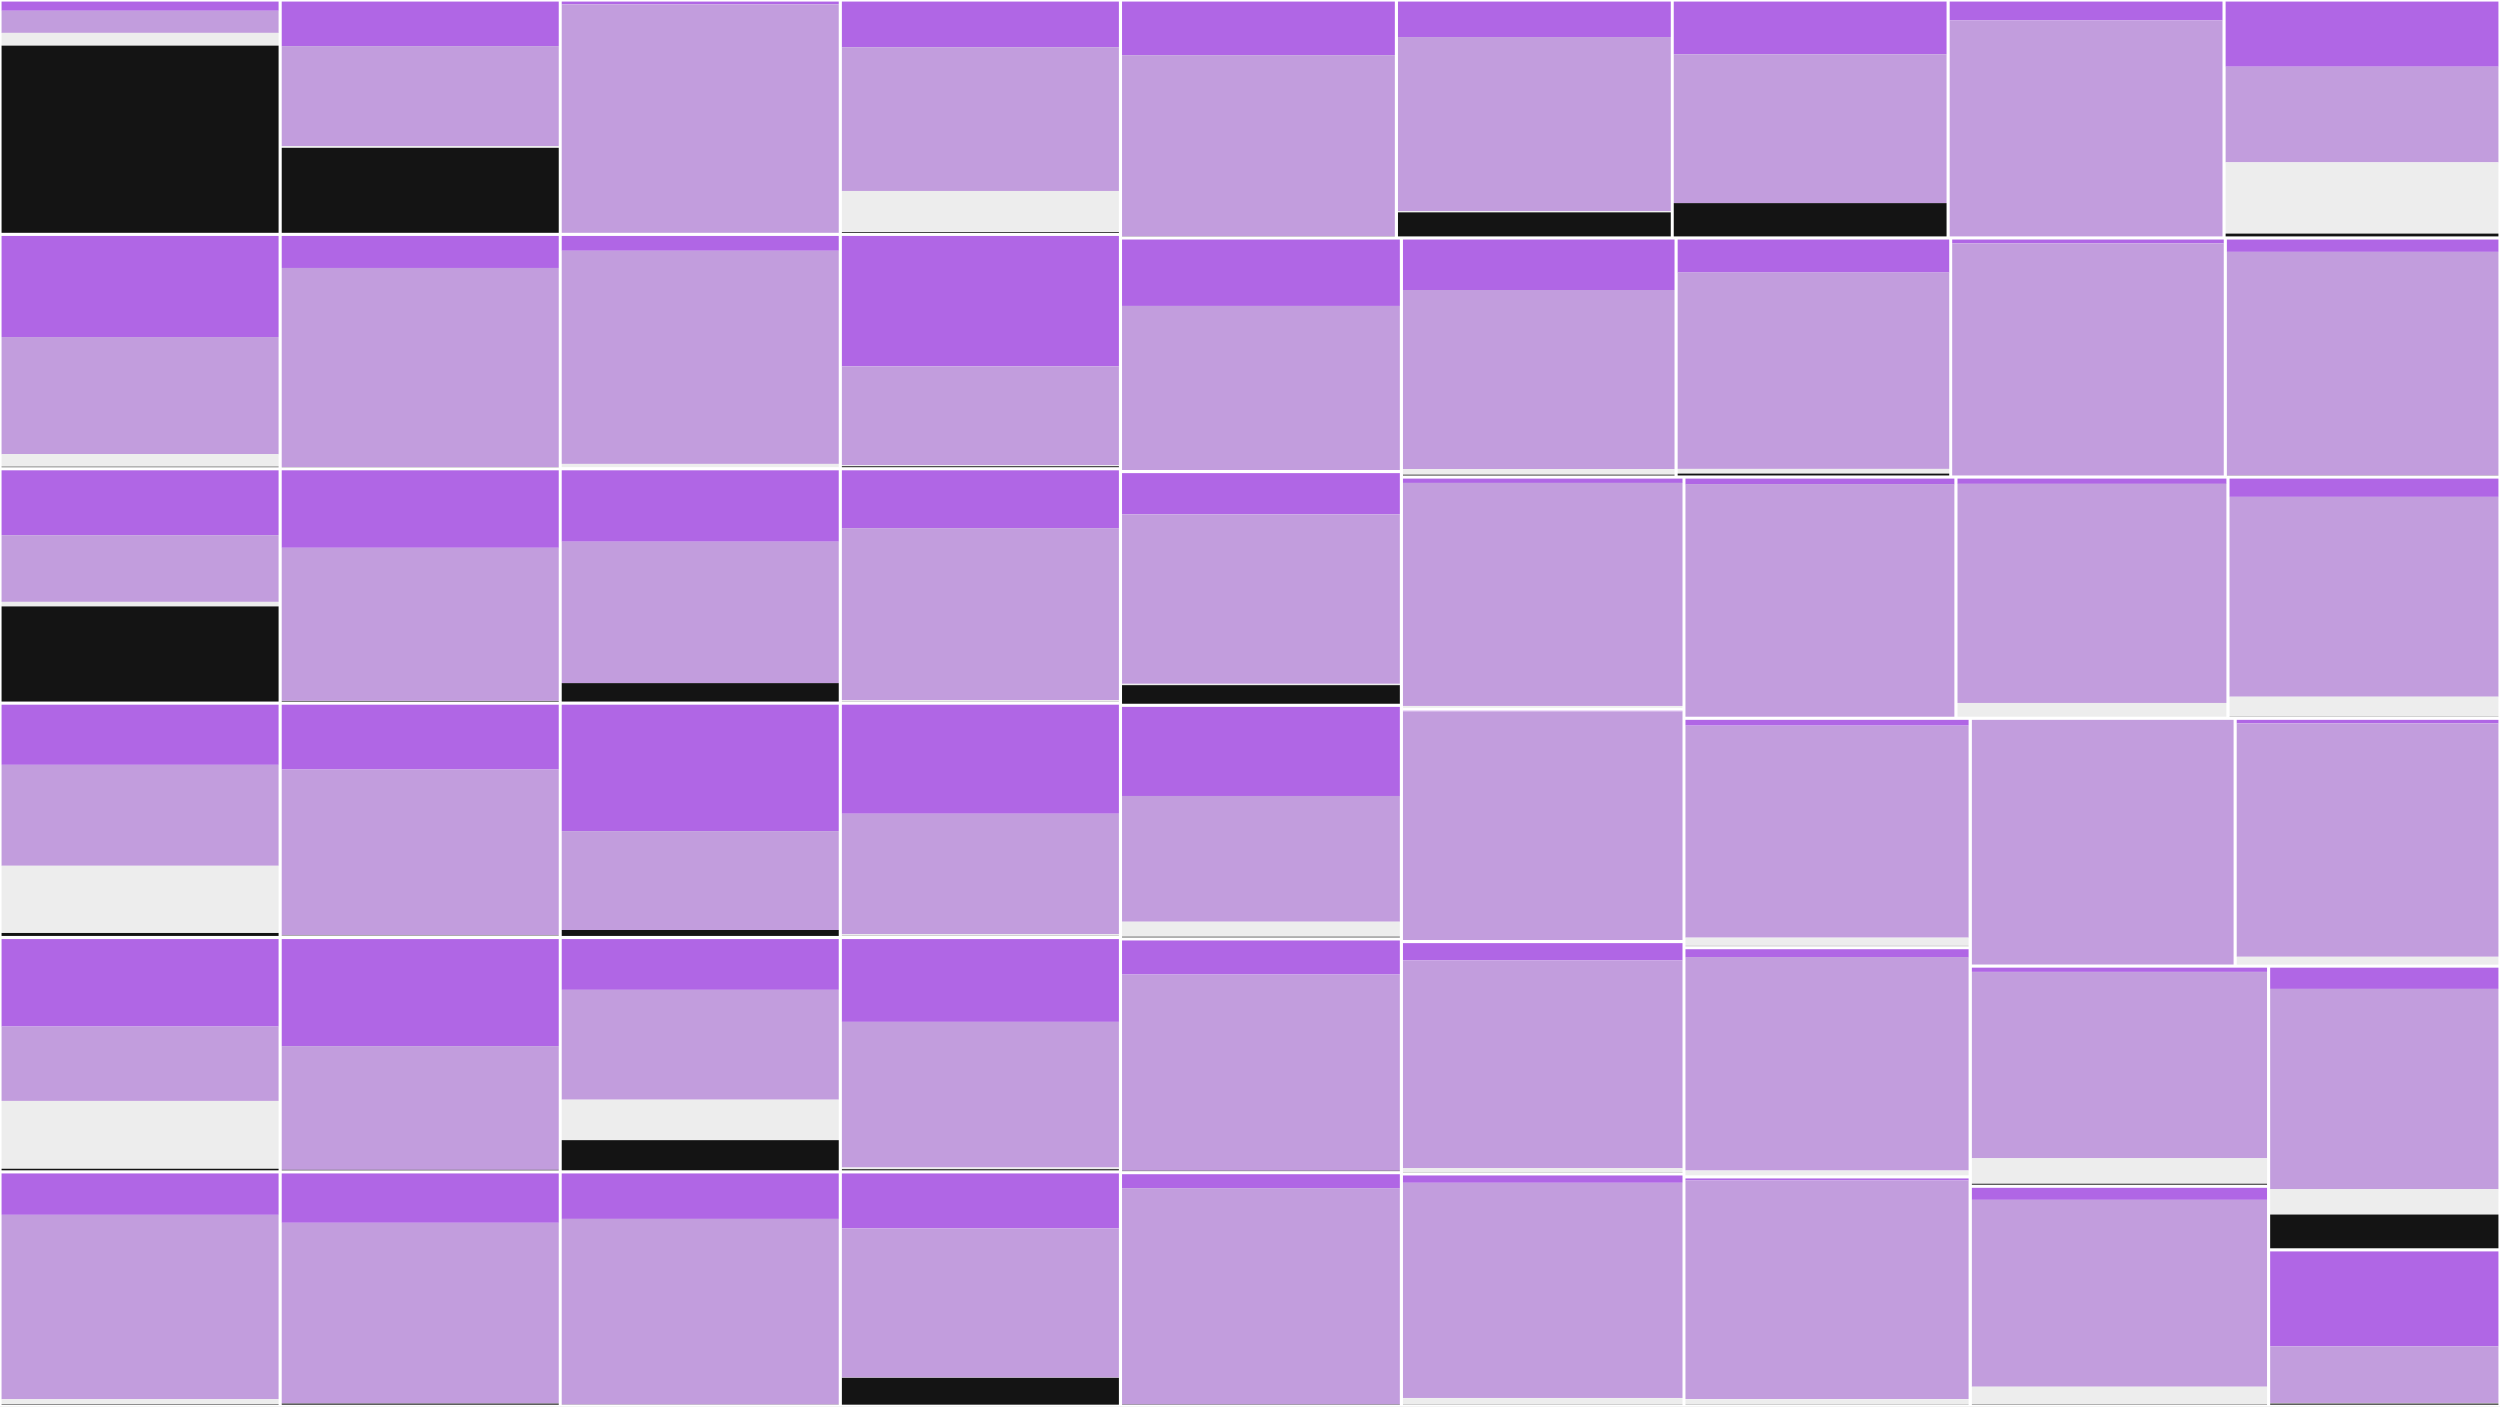
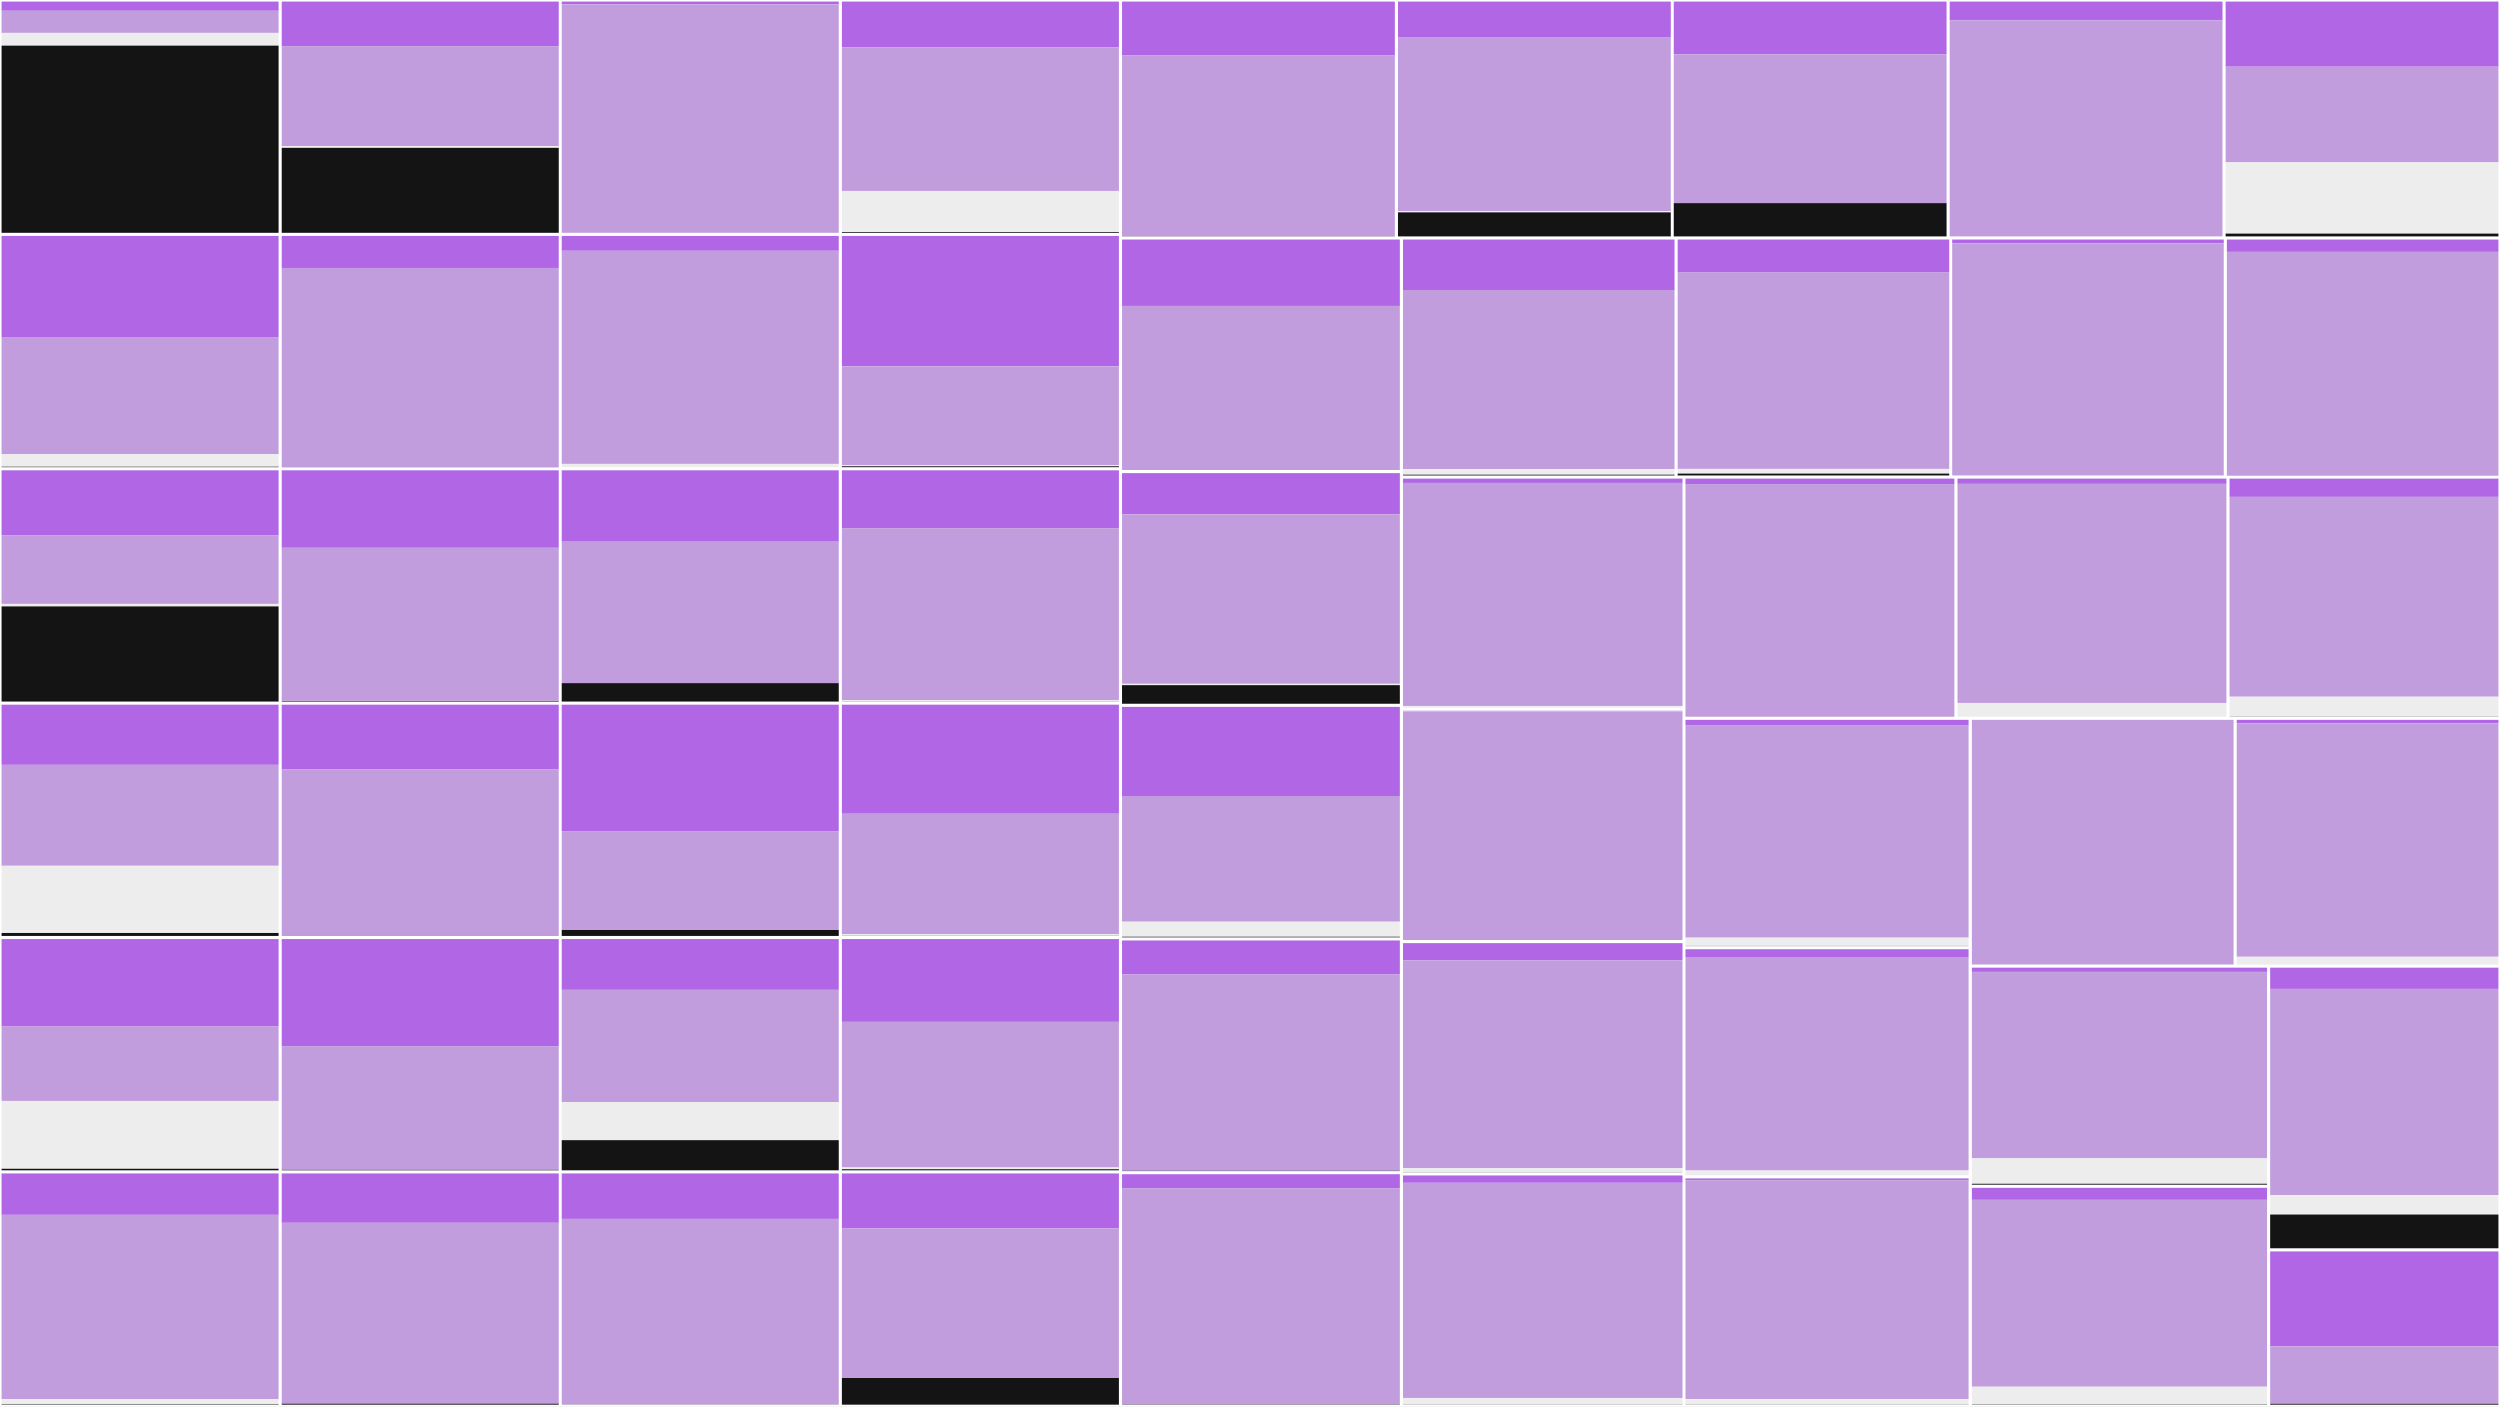
<svg xmlns="http://www.w3.org/2000/svg" viewBox="0 0 1600 900" width="1600" height="900" role="img" aria-label="Main-image code coverage box tree, purple band">
  <rect x="0" y="0" width="1600" height="900" fill="#ffffff" />
  <rect x="1" y="1" width="177.3" height="5.9" style="fill:hsl(275, 71%, 65%);fill:oklch(0.645 0.195 295)" />
  <rect x="1" y="6.9" width="177.3" height="14.2" style="fill:hsl(275, 48%, 74%);fill:oklch(0.740 0.130 295)" />
  <rect x="1" y="21" width="177.3" height="8.2" style="fill:hsl(275, 0%, 93%);fill:oklch(0.930 0.000 295)" />
  <rect x="1" y="29.2" width="177.3" height="119.8" style="fill:#141414" />
  <rect x="1" y="151" width="177.3" height="64.7" style="fill:hsl(275, 71%, 65%);fill:oklch(0.645 0.195 295)" />
  <rect x="1" y="215.7" width="177.3" height="75" style="fill:hsl(275, 48%, 74%);fill:oklch(0.740 0.130 295)" />
  <rect x="1" y="290.6" width="177.3" height="8.1" style="fill:hsl(275, 0%, 93%);fill:oklch(0.930 0.000 295)" />
  <rect x="1" y="298.7" width="177.3" height="0.3" style="fill:#141414" />
  <rect x="1" y="301" width="177.3" height="41.5" style="fill:hsl(275, 71%, 65%);fill:oklch(0.645 0.195 295)" />
-   <rect x="1" y="342.5" width="177.3" height="42.7" style="fill:hsl(275, 48%, 74%);fill:oklch(0.740 0.130 295)" />
-   <rect x="1" y="385.2" width="177.3" height="2.9" style="fill:hsl(275, 0%, 93%);fill:oklch(0.930 0.000 295)" />
+   <rect x="1" y="342.5" width="177.3" height="44" style="fill:hsl(275, 48%, 74%);fill:oklch(0.740 0.130 295)" />
+   <rect x="1" y="386.5" width="177.3" height="1.6" style="fill:hsl(275, 0%, 93%);fill:oklch(0.930 0.000 295)" />
  <rect x="1" y="388.1" width="177.3" height="60.9" style="fill:#141414" />
  <rect x="1" y="451" width="177.3" height="38.5" style="fill:hsl(275, 71%, 65%);fill:oklch(0.645 0.195 295)" />
  <rect x="1" y="489.5" width="177.3" height="64.6" style="fill:hsl(275, 48%, 74%);fill:oklch(0.740 0.130 295)" />
  <rect x="1" y="554.1" width="177.3" height="43" style="fill:hsl(275, 0%, 93%);fill:oklch(0.930 0.000 295)" />
  <rect x="1" y="597.1" width="177.3" height="1.9" style="fill:#141414" />
  <rect x="1" y="601" width="177.3" height="56" style="fill:hsl(275, 71%, 65%);fill:oklch(0.645 0.195 295)" />
  <rect x="1" y="657" width="177.3" height="47.6" style="fill:hsl(275, 48%, 74%);fill:oklch(0.740 0.130 295)" />
  <rect x="1" y="704.6" width="177.3" height="43.4" style="fill:hsl(275, 0%, 93%);fill:oklch(0.930 0.000 295)" />
  <rect x="1" y="748" width="177.3" height="1" style="fill:#141414" />
  <rect x="1" y="751" width="177.3" height="26.5" style="fill:hsl(275, 71%, 65%);fill:oklch(0.645 0.195 295)" />
  <rect x="1" y="777.5" width="177.3" height="118" style="fill:hsl(275, 48%, 74%);fill:oklch(0.740 0.130 295)" />
  <rect x="1" y="895.5" width="177.3" height="3.2" style="fill:hsl(275, 0%, 93%);fill:oklch(0.930 0.000 295)" />
  <rect x="1" y="898.7" width="177.3" height="0.3" style="fill:#141414" />
  <rect x="180.3" y="1" width="177.3" height="28.5" style="fill:hsl(275, 71%, 65%);fill:oklch(0.645 0.195 295)" />
  <rect x="180.3" y="29.5" width="177.3" height="64" style="fill:hsl(275, 48%, 74%);fill:oklch(0.740 0.130 295)" />
  <rect x="180.3" y="93.5" width="177.3" height="1.1" style="fill:hsl(275, 0%, 93%);fill:oklch(0.930 0.000 295)" />
  <rect x="180.3" y="94.6" width="177.3" height="54.4" style="fill:#141414" />
  <rect x="180.3" y="151" width="177.3" height="20.5" style="fill:hsl(275, 71%, 65%);fill:oklch(0.645 0.195 295)" />
  <rect x="180.3" y="171.5" width="177.3" height="127.4" style="fill:hsl(275, 48%, 74%);fill:oklch(0.740 0.130 295)" />
  <rect x="180.3" y="298.9" width="177.3" height="0.1" style="fill:#141414" />
  <rect x="180.3" y="301" width="177.3" height="49.6" style="fill:hsl(275, 71%, 65%);fill:oklch(0.645 0.195 295)" />
  <rect x="180.3" y="350.6" width="177.3" height="97.9" style="fill:hsl(275, 48%, 74%);fill:oklch(0.740 0.130 295)" />
  <rect x="180.3" y="448.6" width="177.3" height="0.4" style="fill:#141414" />
  <rect x="180.3" y="451" width="177.3" height="41.5" style="fill:hsl(275, 71%, 65%);fill:oklch(0.645 0.195 295)" />
  <rect x="180.3" y="492.5" width="177.3" height="105.9" style="fill:hsl(275, 48%, 74%);fill:oklch(0.740 0.130 295)" />
  <rect x="180.3" y="598.4" width="177.3" height="0.4" style="fill:hsl(275, 0%, 93%);fill:oklch(0.930 0.000 295)" />
  <rect x="180.3" y="598.8" width="177.3" height="0.2" style="fill:#141414" />
  <rect x="180.3" y="601" width="177.3" height="68.5" style="fill:hsl(275, 71%, 65%);fill:oklch(0.645 0.195 295)" />
  <rect x="180.3" y="669.5" width="177.3" height="79.2" style="fill:hsl(275, 48%, 74%);fill:oklch(0.740 0.130 295)" />
  <rect x="180.3" y="748.7" width="177.3" height="0.3" style="fill:#141414" />
  <rect x="180.3" y="751" width="177.3" height="31.6" style="fill:hsl(275, 71%, 65%);fill:oklch(0.645 0.195 295)" />
  <rect x="180.3" y="782.6" width="177.3" height="115.6" style="fill:hsl(275, 48%, 74%);fill:oklch(0.740 0.130 295)" />
  <rect x="180.3" y="898.1" width="177.3" height="0.2" style="fill:hsl(275, 0%, 93%);fill:oklch(0.930 0.000 295)" />
  <rect x="180.3" y="898.3" width="177.3" height="0.7" style="fill:#141414" />
  <rect x="359.5" y="1" width="177.3" height="1.8" style="fill:hsl(275, 71%, 65%);fill:oklch(0.645 0.195 295)" />
  <rect x="359.5" y="2.8" width="177.3" height="146.2" style="fill:hsl(275, 48%, 74%);fill:oklch(0.740 0.130 295)" />
  <rect x="359.5" y="149" width="177.3" height="0" style="fill:#141414" />
  <rect x="359.5" y="151" width="177.3" height="9.5" style="fill:hsl(275, 71%, 65%);fill:oklch(0.645 0.195 295)" />
  <rect x="359.5" y="160.5" width="177.3" height="136.4" style="fill:hsl(275, 48%, 74%);fill:oklch(0.740 0.130 295)" />
  <rect x="359.5" y="296.9" width="177.3" height="2.1" style="fill:hsl(275, 0%, 93%);fill:oklch(0.930 0.000 295)" />
  <rect x="359.5" y="299" width="177.3" height="0" style="fill:#141414" />
  <rect x="359.5" y="301" width="177.3" height="45.7" style="fill:hsl(275, 71%, 65%);fill:oklch(0.645 0.195 295)" />
  <rect x="359.5" y="346.7" width="177.3" height="90.5" style="fill:hsl(275, 48%, 74%);fill:oklch(0.740 0.130 295)" />
  <rect x="359.5" y="437.2" width="177.3" height="11.8" style="fill:#141414" />
  <rect x="359.5" y="451" width="177.3" height="80.9" style="fill:hsl(275, 71%, 65%);fill:oklch(0.645 0.195 295)" />
  <rect x="359.5" y="531.9" width="177.3" height="63.4" style="fill:hsl(275, 48%, 74%);fill:oklch(0.740 0.130 295)" />
  <rect x="359.5" y="595.2" width="177.3" height="3.8" style="fill:#141414" />
  <rect x="359.5" y="601" width="177.3" height="32.5" style="fill:hsl(275, 71%, 65%);fill:oklch(0.645 0.195 295)" />
-   <rect x="359.5" y="633.5" width="177.3" height="70.3" style="fill:hsl(275, 48%, 74%);fill:oklch(0.740 0.130 295)" />
-   <rect x="359.5" y="703.8" width="177.3" height="26" style="fill:hsl(275, 0%, 93%);fill:oklch(0.930 0.000 295)" />
+   <rect x="359.5" y="633.5" width="177.3" height="71.9" style="fill:hsl(275, 48%, 74%);fill:oklch(0.740 0.130 295)" />
+   <rect x="359.5" y="705.3" width="177.3" height="24.4" style="fill:hsl(275, 0%, 93%);fill:oklch(0.930 0.000 295)" />
  <rect x="359.5" y="729.7" width="177.3" height="19.3" style="fill:#141414" />
  <rect x="359.5" y="751" width="177.3" height="29.1" style="fill:hsl(275, 71%, 65%);fill:oklch(0.645 0.195 295)" />
  <rect x="359.5" y="780.1" width="177.3" height="118.7" style="fill:hsl(275, 48%, 74%);fill:oklch(0.740 0.130 295)" />
  <rect x="359.5" y="898.9" width="177.3" height="0.1" style="fill:#141414" />
  <rect x="538.8" y="1" width="177.3" height="29.2" style="fill:hsl(275, 71%, 65%);fill:oklch(0.645 0.195 295)" />
  <rect x="538.8" y="30.2" width="177.3" height="92.1" style="fill:hsl(275, 48%, 74%);fill:oklch(0.740 0.130 295)" />
  <rect x="538.8" y="122.2" width="177.3" height="26.2" style="fill:hsl(275, 0%, 93%);fill:oklch(0.930 0.000 295)" />
  <rect x="538.8" y="148.5" width="177.3" height="0.5" style="fill:#141414" />
  <rect x="538.8" y="151" width="177.3" height="83.5" style="fill:hsl(275, 71%, 65%);fill:oklch(0.645 0.195 295)" />
  <rect x="538.8" y="234.5" width="177.3" height="63.2" style="fill:hsl(275, 48%, 74%);fill:oklch(0.740 0.130 295)" />
  <rect x="538.8" y="297.7" width="177.3" height="0.7" style="fill:hsl(275, 0%, 93%);fill:oklch(0.930 0.000 295)" />
  <rect x="538.8" y="298.4" width="177.3" height="0.6" style="fill:#141414" />
  <rect x="538.8" y="301" width="177.3" height="37" style="fill:hsl(275, 71%, 65%);fill:oklch(0.645 0.195 295)" />
  <rect x="538.8" y="338" width="177.3" height="110" style="fill:hsl(275, 48%, 74%);fill:oklch(0.740 0.130 295)" />
  <rect x="538.8" y="448" width="177.3" height="0.8" style="fill:hsl(275, 0%, 93%);fill:oklch(0.930 0.000 295)" />
  <rect x="538.8" y="448.9" width="177.3" height="0.1" style="fill:#141414" />
  <rect x="538.8" y="451" width="177.3" height="69.8" style="fill:hsl(275, 71%, 65%);fill:oklch(0.645 0.195 295)" />
  <rect x="538.8" y="520.8" width="177.3" height="77.1" style="fill:hsl(275, 48%, 74%);fill:oklch(0.740 0.130 295)" />
  <rect x="538.8" y="597.8" width="177.3" height="1" style="fill:hsl(275, 0%, 93%);fill:oklch(0.930 0.000 295)" />
  <rect x="538.8" y="598.9" width="177.3" height="0.1" style="fill:#141414" />
  <rect x="538.8" y="601" width="177.3" height="53" style="fill:hsl(275, 71%, 65%);fill:oklch(0.645 0.195 295)" />
  <rect x="538.8" y="654" width="177.3" height="93.2" style="fill:hsl(275, 48%, 74%);fill:oklch(0.740 0.130 295)" />
  <rect x="538.8" y="747.2" width="177.3" height="1.1" style="fill:hsl(275, 0%, 93%);fill:oklch(0.930 0.000 295)" />
  <rect x="538.8" y="748.3" width="177.3" height="0.7" style="fill:#141414" />
  <rect x="538.8" y="751" width="177.3" height="35.2" style="fill:hsl(275, 71%, 65%);fill:oklch(0.645 0.195 295)" />
  <rect x="538.8" y="786.2" width="177.3" height="95.5" style="fill:hsl(275, 48%, 74%);fill:oklch(0.740 0.130 295)" />
  <rect x="538.8" y="881.6" width="177.3" height="0.2" style="fill:hsl(275, 0%, 93%);fill:oklch(0.930 0.000 295)" />
  <rect x="538.8" y="881.8" width="177.3" height="17.2" style="fill:#141414" />
  <rect x="718.1" y="1" width="174.6" height="34.3" style="fill:hsl(275, 71%, 65%);fill:oklch(0.645 0.195 295)" />
  <rect x="718.1" y="35.3" width="174.6" height="115.9" style="fill:hsl(275, 48%, 74%);fill:oklch(0.740 0.130 295)" />
  <rect x="718.1" y="151.2" width="174.6" height="0.1" style="fill:#141414" />
  <rect x="894.7" y="1" width="174.6" height="22.7" style="fill:hsl(275, 71%, 65%);fill:oklch(0.645 0.195 295)" />
  <rect x="894.7" y="23.7" width="174.6" height="111.4" style="fill:hsl(275, 48%, 74%);fill:oklch(0.740 0.130 295)" />
  <rect x="894.7" y="135.1" width="174.6" height="0.8" style="fill:hsl(275, 0%, 93%);fill:oklch(0.930 0.000 295)" />
  <rect x="894.7" y="135.9" width="174.6" height="15.4" style="fill:#141414" />
  <rect x="1071.2" y="1" width="174.6" height="33.7" style="fill:hsl(275, 71%, 65%);fill:oklch(0.645 0.195 295)" />
  <rect x="1071.2" y="34.7" width="174.6" height="95.3" style="fill:hsl(275, 48%, 74%);fill:oklch(0.740 0.130 295)" />
  <rect x="1071.2" y="130" width="174.6" height="21.3" style="fill:#141414" />
  <rect x="1247.8" y="1" width="174.6" height="12.1" style="fill:hsl(275, 71%, 65%);fill:oklch(0.645 0.195 295)" />
  <rect x="1247.8" y="13.1" width="174.6" height="138.2" style="fill:hsl(275, 48%, 74%);fill:oklch(0.740 0.130 295)" />
  <rect x="1424.4" y="1" width="174.6" height="41.7" style="fill:hsl(275, 71%, 65%);fill:oklch(0.645 0.195 295)" />
  <rect x="1424.4" y="42.7" width="174.6" height="61.2" style="fill:hsl(275, 48%, 74%);fill:oklch(0.740 0.130 295)" />
  <rect x="1424.4" y="103.9" width="174.6" height="45.6" style="fill:hsl(275, 0%, 93%);fill:oklch(0.930 0.000 295)" />
  <rect x="1424.4" y="149.5" width="174.6" height="1.8" style="fill:#141414" />
  <rect x="718.1" y="153.3" width="177.8" height="42.5" style="fill:hsl(275, 71%, 65%);fill:oklch(0.645 0.195 295)" />
  <rect x="718.1" y="195.8" width="177.8" height="105" style="fill:hsl(275, 48%, 74%);fill:oklch(0.740 0.130 295)" />
  <rect x="718.1" y="300.8" width="177.8" height="0" style="fill:#141414" />
  <rect x="718.1" y="302.8" width="177.8" height="26.4" style="fill:hsl(275, 71%, 65%);fill:oklch(0.645 0.195 295)" />
  <rect x="718.1" y="329.2" width="177.8" height="108.4" style="fill:hsl(275, 48%, 74%);fill:oklch(0.740 0.130 295)" />
  <rect x="718.1" y="437.7" width="177.8" height="0.8" style="fill:hsl(275, 0%, 93%);fill:oklch(0.930 0.000 295)" />
  <rect x="718.1" y="438.5" width="177.8" height="11.9" style="fill:#141414" />
  <rect x="718.1" y="452.4" width="177.8" height="57.1" style="fill:hsl(275, 71%, 65%);fill:oklch(0.645 0.195 295)" />
  <rect x="718.1" y="509.4" width="177.8" height="80.5" style="fill:hsl(275, 48%, 74%);fill:oklch(0.740 0.130 295)" />
  <rect x="718.1" y="589.9" width="177.8" height="9.5" style="fill:hsl(275, 0%, 93%);fill:oklch(0.930 0.000 295)" />
  <rect x="718.1" y="599.5" width="177.8" height="0.4" style="fill:#141414" />
  <rect x="718.1" y="601.9" width="177.8" height="21.8" style="fill:hsl(275, 71%, 65%);fill:oklch(0.645 0.195 295)" />
  <rect x="718.1" y="623.7" width="177.8" height="125.6" style="fill:hsl(275, 48%, 74%);fill:oklch(0.740 0.130 295)" />
  <rect x="718.1" y="749.3" width="177.8" height="0.2" style="fill:#141414" />
  <rect x="718.1" y="751.5" width="177.8" height="8.9" style="fill:hsl(275, 71%, 65%);fill:oklch(0.645 0.195 295)" />
  <rect x="718.1" y="760.4" width="177.8" height="138.4" style="fill:hsl(275, 48%, 74%);fill:oklch(0.740 0.130 295)" />
  <rect x="718.1" y="898.8" width="177.8" height="0.2" style="fill:#141414" />
  <rect x="897.9" y="153.3" width="173.8" height="32.3" style="fill:hsl(275, 71%, 65%);fill:oklch(0.645 0.195 295)" />
  <rect x="897.9" y="185.6" width="173.8" height="114.6" style="fill:hsl(275, 48%, 74%);fill:oklch(0.740 0.130 295)" />
  <rect x="897.9" y="300.2" width="173.8" height="3.6" style="fill:hsl(275, 0%, 93%);fill:oklch(0.930 0.000 295)" />
  <rect x="897.9" y="303.8" width="173.8" height="0.5" style="fill:#141414" />
  <rect x="1073.7" y="153.3" width="173.8" height="21.1" style="fill:hsl(275, 71%, 65%);fill:oklch(0.645 0.195 295)" />
  <rect x="1073.7" y="174.3" width="173.8" height="125.8" style="fill:hsl(275, 48%, 74%);fill:oklch(0.740 0.130 295)" />
  <rect x="1073.7" y="300.1" width="173.8" height="3" style="fill:hsl(275, 0%, 93%);fill:oklch(0.930 0.000 295)" />
  <rect x="1073.7" y="303.1" width="173.8" height="1.2" style="fill:#141414" />
  <rect x="1249.4" y="153.3" width="173.8" height="2.5" style="fill:hsl(275, 71%, 65%);fill:oklch(0.645 0.195 295)" />
  <rect x="1249.4" y="155.8" width="173.8" height="148.5" style="fill:hsl(275, 48%, 74%);fill:oklch(0.740 0.130 295)" />
  <rect x="1425.2" y="153.3" width="173.8" height="7.9" style="fill:hsl(275, 71%, 65%);fill:oklch(0.645 0.195 295)" />
  <rect x="1425.2" y="161.2" width="173.8" height="143" style="fill:hsl(275, 48%, 74%);fill:oklch(0.740 0.130 295)" />
  <rect x="1425.2" y="304.2" width="173.8" height="0.1" style="fill:#141414" />
  <rect x="897.9" y="306.3" width="178.9" height="2.8" style="fill:hsl(275, 71%, 65%);fill:oklch(0.645 0.195 295)" />
  <rect x="897.9" y="309" width="178.9" height="142.8" style="fill:hsl(275, 48%, 74%);fill:oklch(0.740 0.130 295)" />
  <rect x="897.9" y="451.9" width="178.9" height="1.1" style="fill:hsl(275, 0%, 93%);fill:oklch(0.930 0.000 295)" />
  <rect x="897.9" y="454.9" width="178.9" height="0.3" style="fill:hsl(275, 71%, 65%);fill:oklch(0.645 0.195 295)" />
  <rect x="897.9" y="455.3" width="178.9" height="146.3" style="fill:hsl(275, 48%, 74%);fill:oklch(0.740 0.130 295)" />
  <rect x="897.9" y="603.6" width="178.9" height="11.1" style="fill:hsl(275, 71%, 65%);fill:oklch(0.645 0.195 295)" />
  <rect x="897.9" y="614.7" width="178.9" height="133" style="fill:hsl(275, 48%, 74%);fill:oklch(0.740 0.130 295)" />
  <rect x="897.9" y="747.6" width="178.9" height="2.6" style="fill:hsl(275, 0%, 93%);fill:oklch(0.930 0.000 295)" />
  <rect x="897.9" y="750.3" width="178.9" height="0.1" style="fill:#141414" />
  <rect x="897.9" y="752.3" width="178.9" height="4.7" style="fill:hsl(275, 71%, 65%);fill:oklch(0.645 0.195 295)" />
  <rect x="897.9" y="757" width="178.9" height="137.7" style="fill:hsl(275, 48%, 74%);fill:oklch(0.740 0.130 295)" />
  <rect x="897.9" y="894.8" width="178.9" height="4.2" style="fill:hsl(275, 0%, 93%);fill:oklch(0.930 0.000 295)" />
  <rect x="897.9" y="898.9" width="178.9" height="0.1" style="fill:#141414" />
  <rect x="1078.7" y="306.3" width="172.1" height="3.6" style="fill:hsl(275, 71%, 65%);fill:oklch(0.645 0.195 295)" />
  <rect x="1078.7" y="309.8" width="172.1" height="148.9" style="fill:hsl(275, 48%, 74%);fill:oklch(0.740 0.130 295)" />
  <rect x="1252.8" y="306.3" width="172.1" height="3.4" style="fill:hsl(275, 71%, 65%);fill:oklch(0.645 0.195 295)" />
  <rect x="1252.8" y="309.6" width="172.1" height="140.3" style="fill:hsl(275, 48%, 74%);fill:oklch(0.740 0.130 295)" />
  <rect x="1252.8" y="449.9" width="172.1" height="8.8" style="fill:hsl(275, 0%, 93%);fill:oklch(0.930 0.000 295)" />
  <rect x="1426.9" y="306.3" width="172.1" height="11.7" style="fill:hsl(275, 71%, 65%);fill:oklch(0.645 0.195 295)" />
  <rect x="1426.9" y="318" width="172.1" height="127.9" style="fill:hsl(275, 48%, 74%);fill:oklch(0.740 0.130 295)" />
  <rect x="1426.9" y="445.9" width="172.1" height="12.7" style="fill:hsl(275, 0%, 93%);fill:oklch(0.930 0.000 295)" />
  <rect x="1426.9" y="458.6" width="172.1" height="0.1" style="fill:#141414" />
  <rect x="1078.7" y="460.7" width="181.2" height="3.7" style="fill:hsl(275, 71%, 65%);fill:oklch(0.645 0.195 295)" />
  <rect x="1078.7" y="464.5" width="181.2" height="135.6" style="fill:hsl(275, 48%, 74%);fill:oklch(0.740 0.130 295)" />
  <rect x="1078.7" y="600.1" width="181.2" height="5.3" style="fill:hsl(275, 0%, 93%);fill:oklch(0.930 0.000 295)" />
  <rect x="1078.7" y="605.4" width="181.2" height="0.1" style="fill:#141414" />
  <rect x="1078.7" y="607.5" width="181.2" height="5.1" style="fill:hsl(275, 71%, 65%);fill:oklch(0.645 0.195 295)" />
  <rect x="1078.7" y="612.5" width="181.2" height="136.6" style="fill:hsl(275, 48%, 74%);fill:oklch(0.740 0.130 295)" />
  <rect x="1078.7" y="749.2" width="181.2" height="3" style="fill:hsl(275, 0%, 93%);fill:oklch(0.930 0.000 295)" />
  <rect x="1078.7" y="752.2" width="181.2" height="0" style="fill:#141414" />
  <rect x="1078.7" y="754.2" width="181.2" height="1.3" style="fill:hsl(275, 71%, 65%);fill:oklch(0.645 0.195 295)" />
  <rect x="1078.7" y="755.5" width="181.2" height="139.9" style="fill:hsl(275, 48%, 74%);fill:oklch(0.740 0.130 295)" />
  <rect x="1078.7" y="895.5" width="181.2" height="3.5" style="fill:hsl(275, 0%, 93%);fill:oklch(0.930 0.000 295)" />
  <rect x="1078.7" y="898.9" width="181.2" height="0.1" style="fill:#141414" />
  <rect x="1262" y="460.7" width="167.5" height="156.6" style="fill:hsl(275, 48%, 74%);fill:oklch(0.740 0.130 295)" />
  <rect x="1431.5" y="460.7" width="167.5" height="2.3" style="fill:hsl(275, 71%, 65%);fill:oklch(0.645 0.195 295)" />
  <rect x="1431.5" y="463" width="167.5" height="149.3" style="fill:hsl(275, 48%, 74%);fill:oklch(0.740 0.130 295)" />
  <rect x="1431.5" y="612.4" width="167.5" height="5" style="fill:hsl(275, 0%, 93%);fill:oklch(0.930 0.000 295)" />
  <rect x="1262" y="619.3" width="188.9" height="2.7" style="fill:hsl(275, 71%, 65%);fill:oklch(0.645 0.195 295)" />
  <rect x="1262" y="622.1" width="188.9" height="119.2" style="fill:hsl(275, 48%, 74%);fill:oklch(0.740 0.130 295)" />
  <rect x="1262" y="741.3" width="188.9" height="16.3" style="fill:hsl(275, 0%, 93%);fill:oklch(0.930 0.000 295)" />
  <rect x="1262" y="757.6" width="188.9" height="0.6" style="fill:#141414" />
  <rect x="1262" y="760.2" width="188.9" height="7.7" style="fill:hsl(275, 71%, 65%);fill:oklch(0.645 0.195 295)" />
  <rect x="1262" y="767.9" width="188.9" height="119.6" style="fill:hsl(275, 48%, 74%);fill:oklch(0.740 0.130 295)" />
  <rect x="1262" y="887.5" width="188.9" height="11.3" style="fill:hsl(275, 0%, 93%);fill:oklch(0.930 0.000 295)" />
  <rect x="1262" y="898.8" width="188.9" height="0.2" style="fill:#141414" />
  <rect x="1452.9" y="619.3" width="146.1" height="13.6" style="fill:hsl(275, 71%, 65%);fill:oklch(0.645 0.195 295)" />
-   <rect x="1452.9" y="632.9" width="146.1" height="128.2" style="fill:hsl(275, 48%, 74%);fill:oklch(0.740 0.130 295)" />
-   <rect x="1452.9" y="761.1" width="146.1" height="16.2" style="fill:hsl(275, 0%, 93%);fill:oklch(0.930 0.000 295)" />
+   <rect x="1452.9" y="632.9" width="146.1" height="132" style="fill:hsl(275, 48%, 74%);fill:oklch(0.740 0.130 295)" />
+   <rect x="1452.9" y="764.9" width="146.1" height="12.4" style="fill:hsl(275, 0%, 93%);fill:oklch(0.930 0.000 295)" />
  <rect x="1452.9" y="777.3" width="146.1" height="21.6" style="fill:#141414" />
  <rect x="1452.9" y="800.9" width="146.1" height="60.8" style="fill:hsl(275, 71%, 65%);fill:oklch(0.645 0.195 295)" />
-   <rect x="1452.9" y="861.7" width="146.1" height="36.2" style="fill:hsl(275, 48%, 74%);fill:oklch(0.740 0.130 295)" />
-   <rect x="1452.9" y="897.9" width="146.1" height="0.3" style="fill:hsl(275, 0%, 93%);fill:oklch(0.930 0.000 295)" />
+   <rect x="1452.9" y="861.7" width="146.1" height="36.3" style="fill:hsl(275, 48%, 74%);fill:oklch(0.740 0.130 295)" />
+   <rect x="1452.9" y="898" width="146.1" height="0.2" style="fill:hsl(275, 0%, 93%);fill:oklch(0.930 0.000 295)" />
  <rect x="1452.9" y="898.3" width="146.1" height="0.7" style="fill:#141414" />
</svg>
